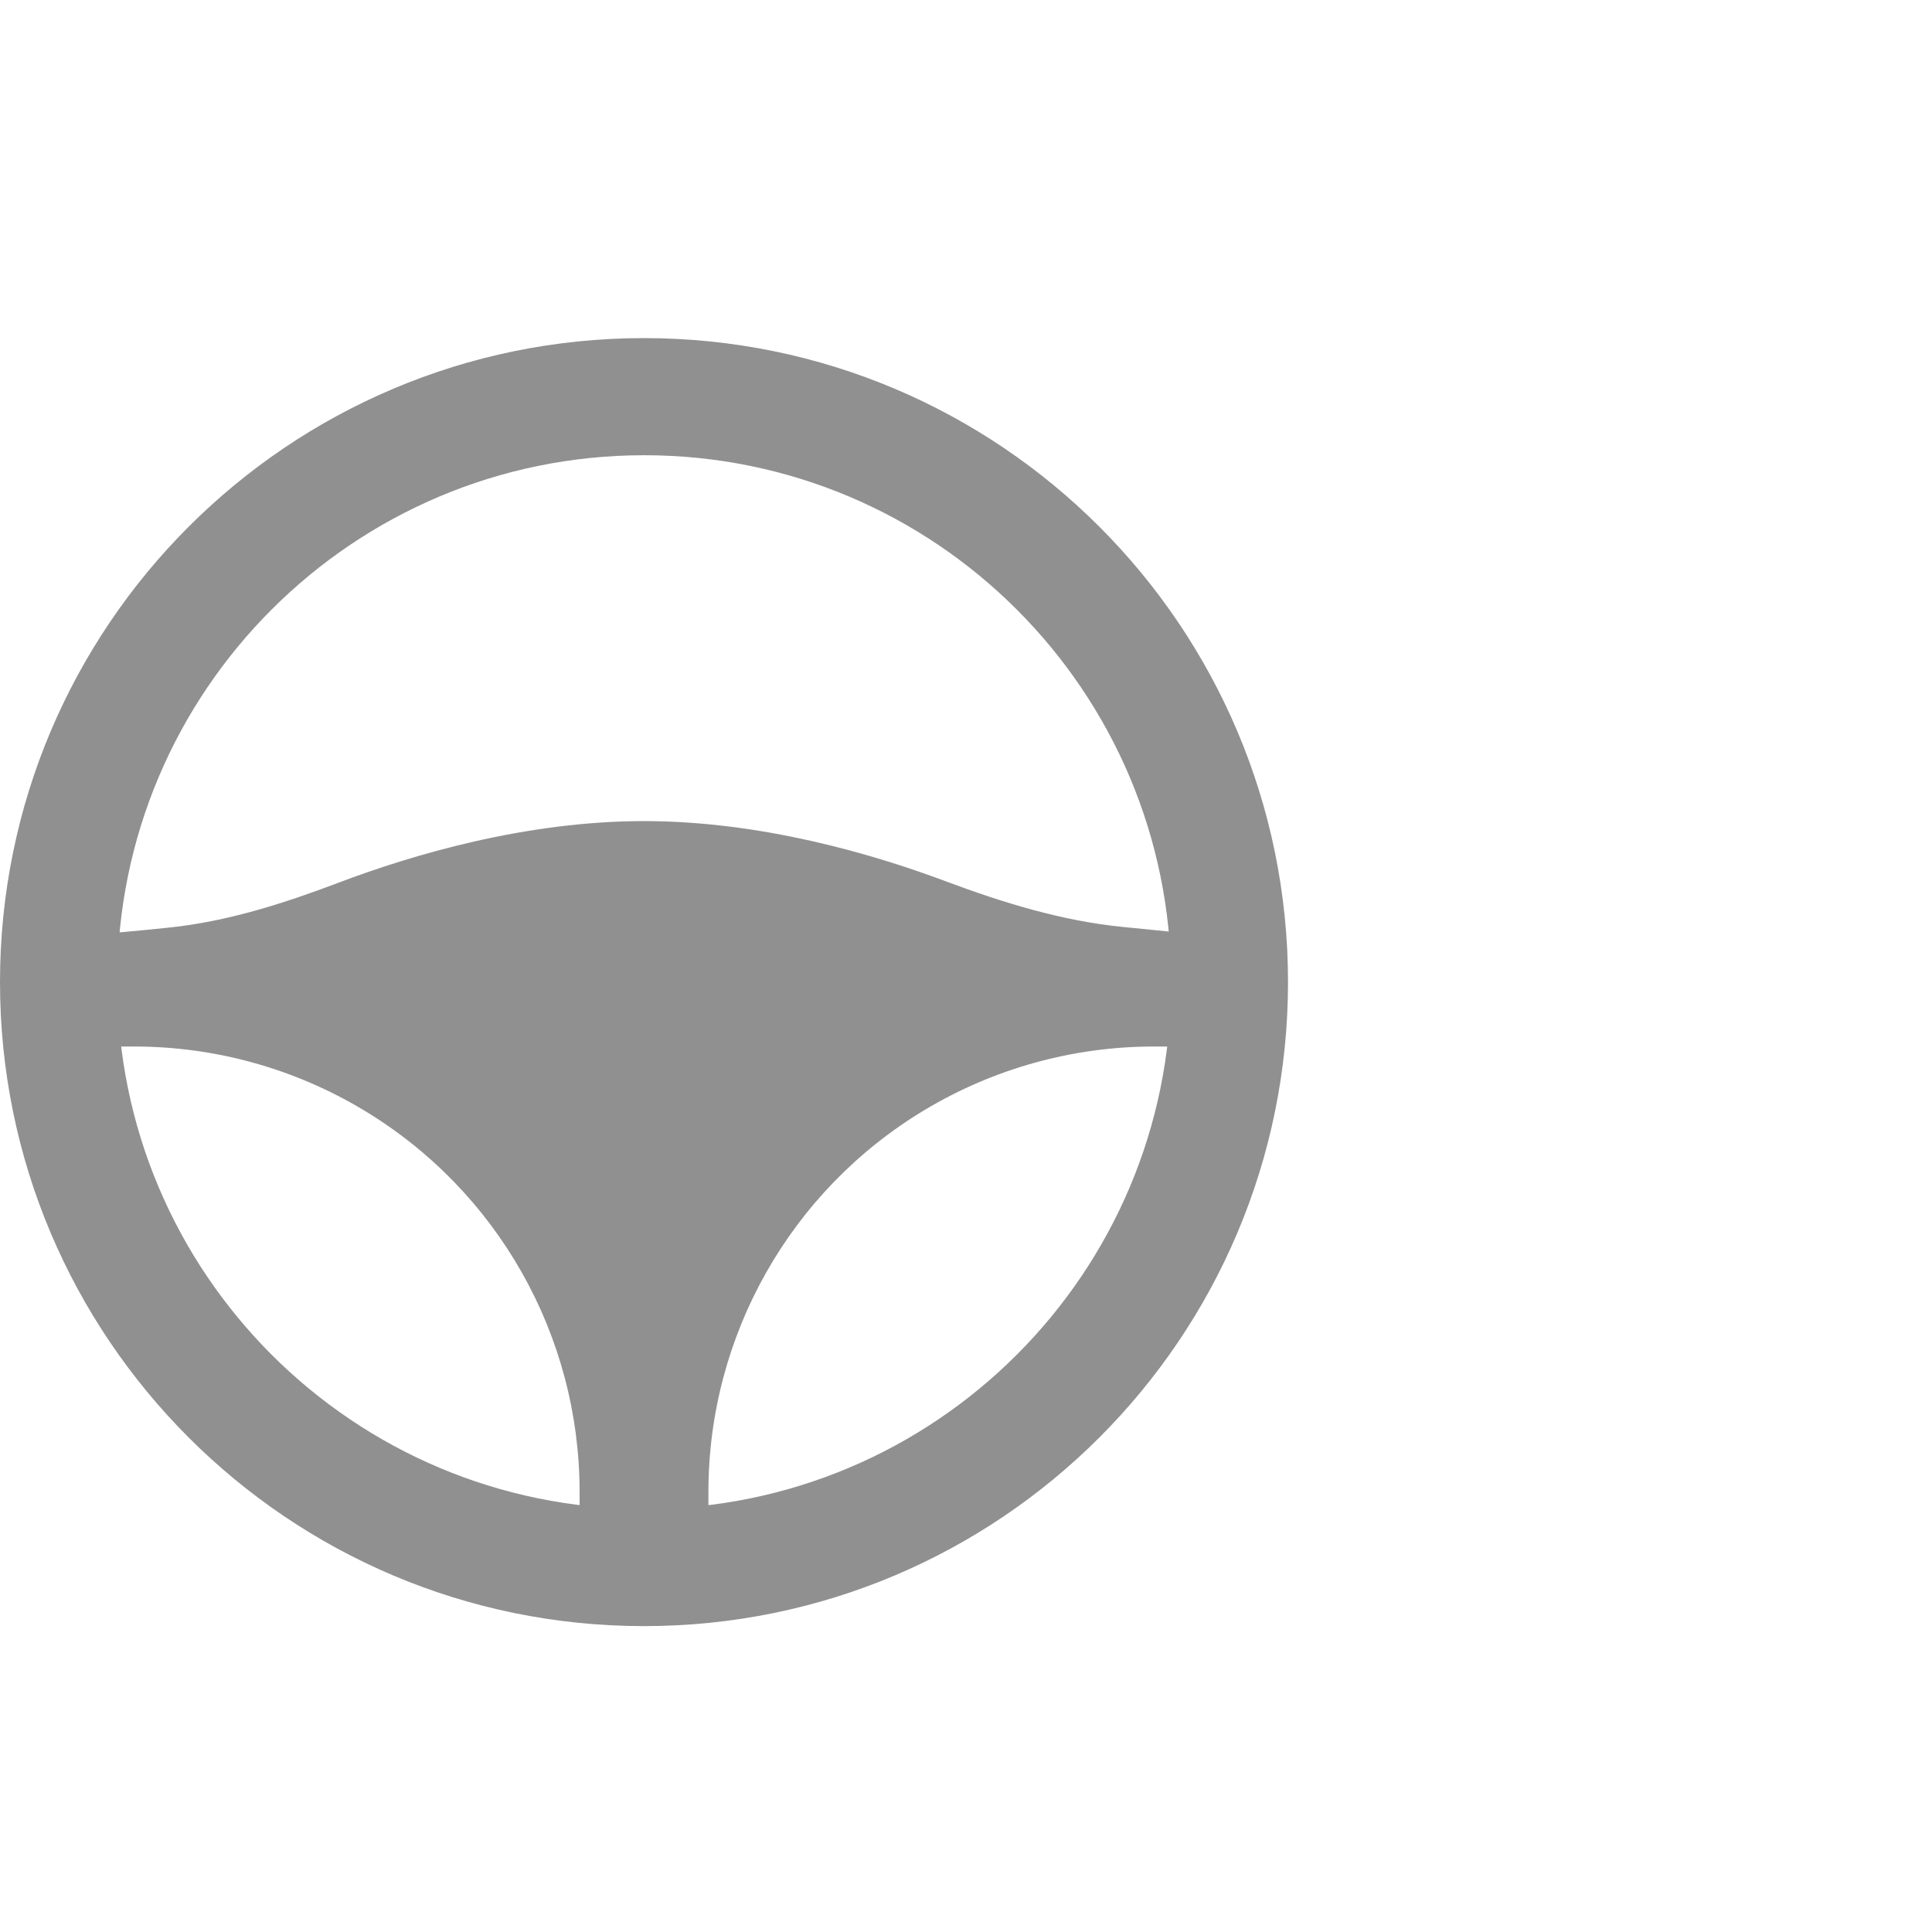
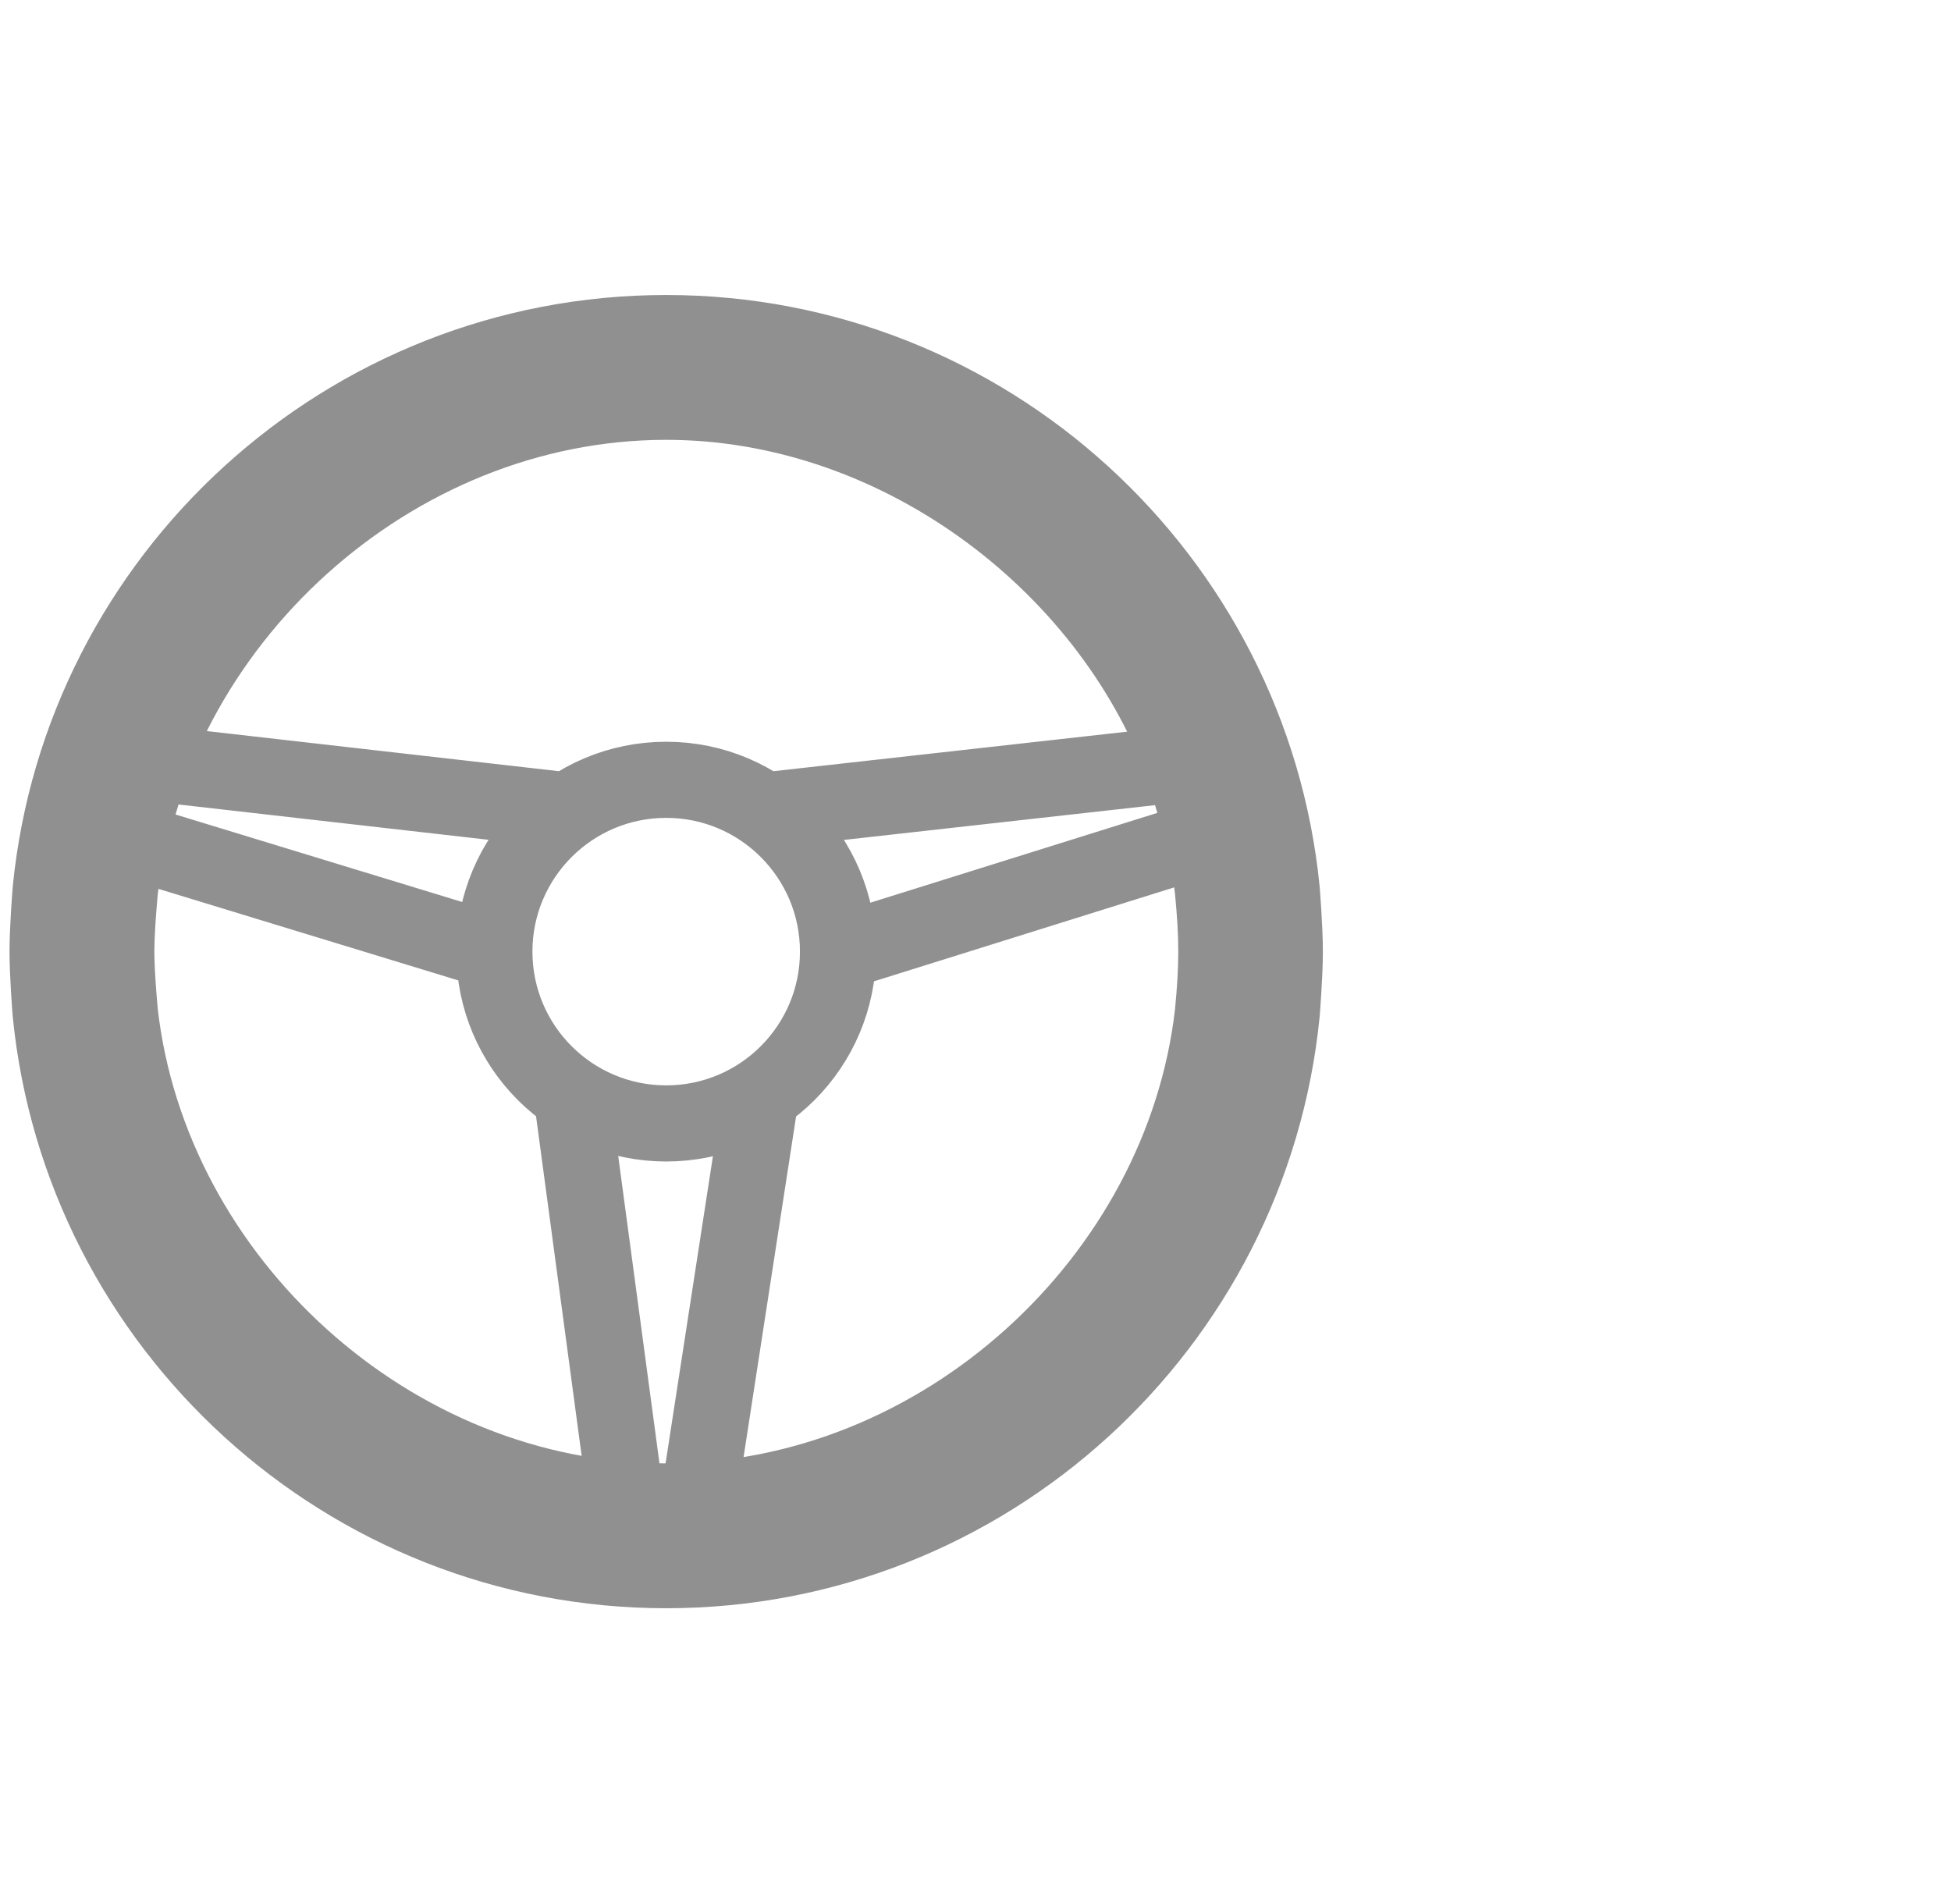
- <svg xmlns="http://www.w3.org/2000/svg" width="40" height="40" viewBox="0 0 40 40" fill="none">
-   <path fill-rule="evenodd" clip-rule="evenodd" d="M13.333 33.667C20.697 33.667 26.667 27.697 26.667 20.333C26.667 12.97 20.697 7 13.333 7C5.97 7 0 12.97 0 20.333C0 27.697 5.97 33.667 13.333 33.667ZM13.338 31.243C19.362 31.243 24.247 26.359 24.247 20.334C24.247 14.309 19.362 9.425 13.338 9.425C7.313 9.425 2.428 14.309 2.428 20.334C2.428 26.359 7.313 31.243 13.338 31.243Z" fill="#909090" />
-   <path d="M3.514 19.203C2.851 19.272 2.211 19.333 2 19.333V21.667H2.779C4.45 21.667 6.09 22.121 7.523 22.981C10.301 24.647 12 27.65 12 30.889V31.667H14.667V30.889C14.667 27.65 16.366 24.647 19.143 22.981C20.576 22.121 22.217 21.667 23.888 21.667H24.667V19.333L23.243 19.191C21.981 19.065 20.76 18.688 19.572 18.243C18.06 17.677 15.747 17 13.333 17C10.876 17 8.523 17.702 7.012 18.274C5.881 18.703 4.718 19.076 3.514 19.203Z" fill="#909090" />
+ <svg xmlns="http://www.w3.org/2000/svg" width="41" height="40" viewBox="0 0 41 40" fill="none">
+   <path d="M10.389 20C10.389 21.994 12.006 23.611 14 23.611C15.994 23.611 17.611 21.994 17.611 20C17.611 18.006 15.994 16.389 14 16.389C12.006 16.389 10.389 18.006 10.389 20ZM10.389 20L2.695 17.651L3.177 16.037L11.833 17.023M17.683 20L25.31 17.613L24.852 16.052M16.167 17.023L24.852 16.052M24.852 16.052C24.881 16.1 24.9 16.151 24.908 16.204C25.193 16.999 25.389 17.835 25.488 18.7C25.537 19.209 25.561 19.605 25.561 20C25.561 20.398 25.537 20.793 25.488 21.3C24.844 26.91 19.782 31.556 14 31.556M24.852 16.052C23.253 11.777 18.833 8.444 14 8.444C8.217 8.444 3.166 13.091 2.521 18.7C2.521 18.7 2.444 19.491 2.444 20C2.444 20.509 2.521 21.3 2.521 21.3C3.166 26.91 8.218 31.556 14 31.556M12.025 23.108L13.155 31.524C13.424 31.545 13.726 31.556 14 31.556M15.975 23.108L14.676 31.536C14.407 31.556 14.275 31.556 14 31.556M27 20C27 19.491 26.935 18.7 26.935 18.7C26.281 12.14 20.73 7 14 7C7.27 7 1.719 12.14 1.065 18.7C1.065 18.7 1 19.491 1 20C1 20.508 1.065 21.3 1.065 21.3C1.72 27.86 7.271 33 14 33C20.73 33 26.28 27.86 26.935 21.3C26.935 21.3 27 20.508 27 20Z" stroke="#909090" stroke-width="1.6" />
</svg>
